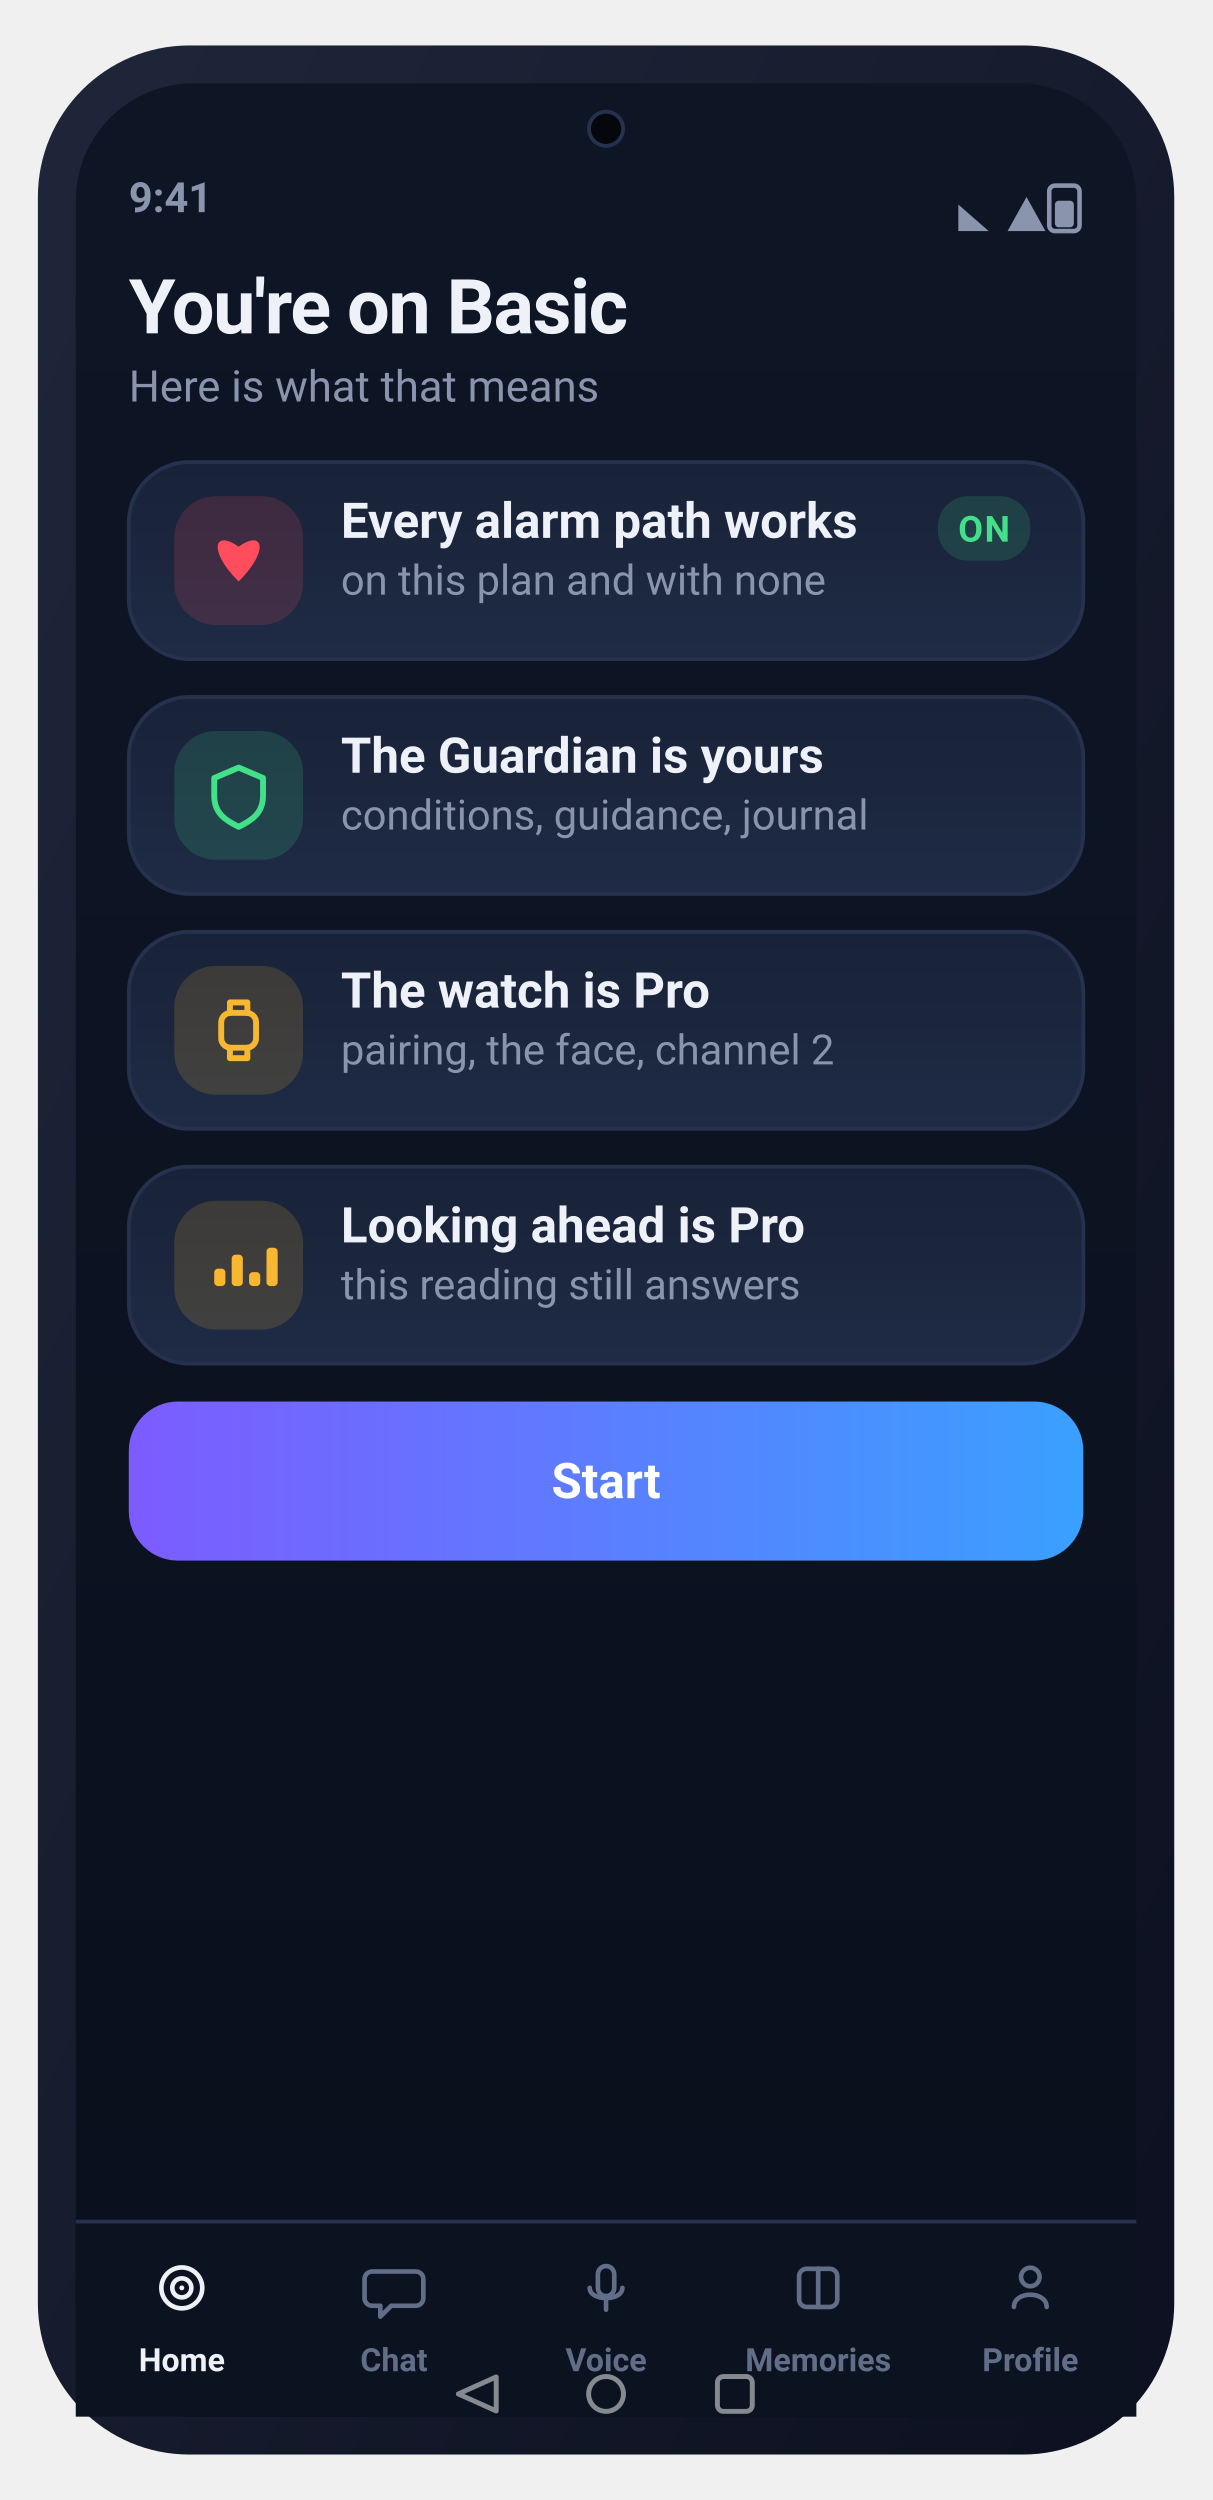
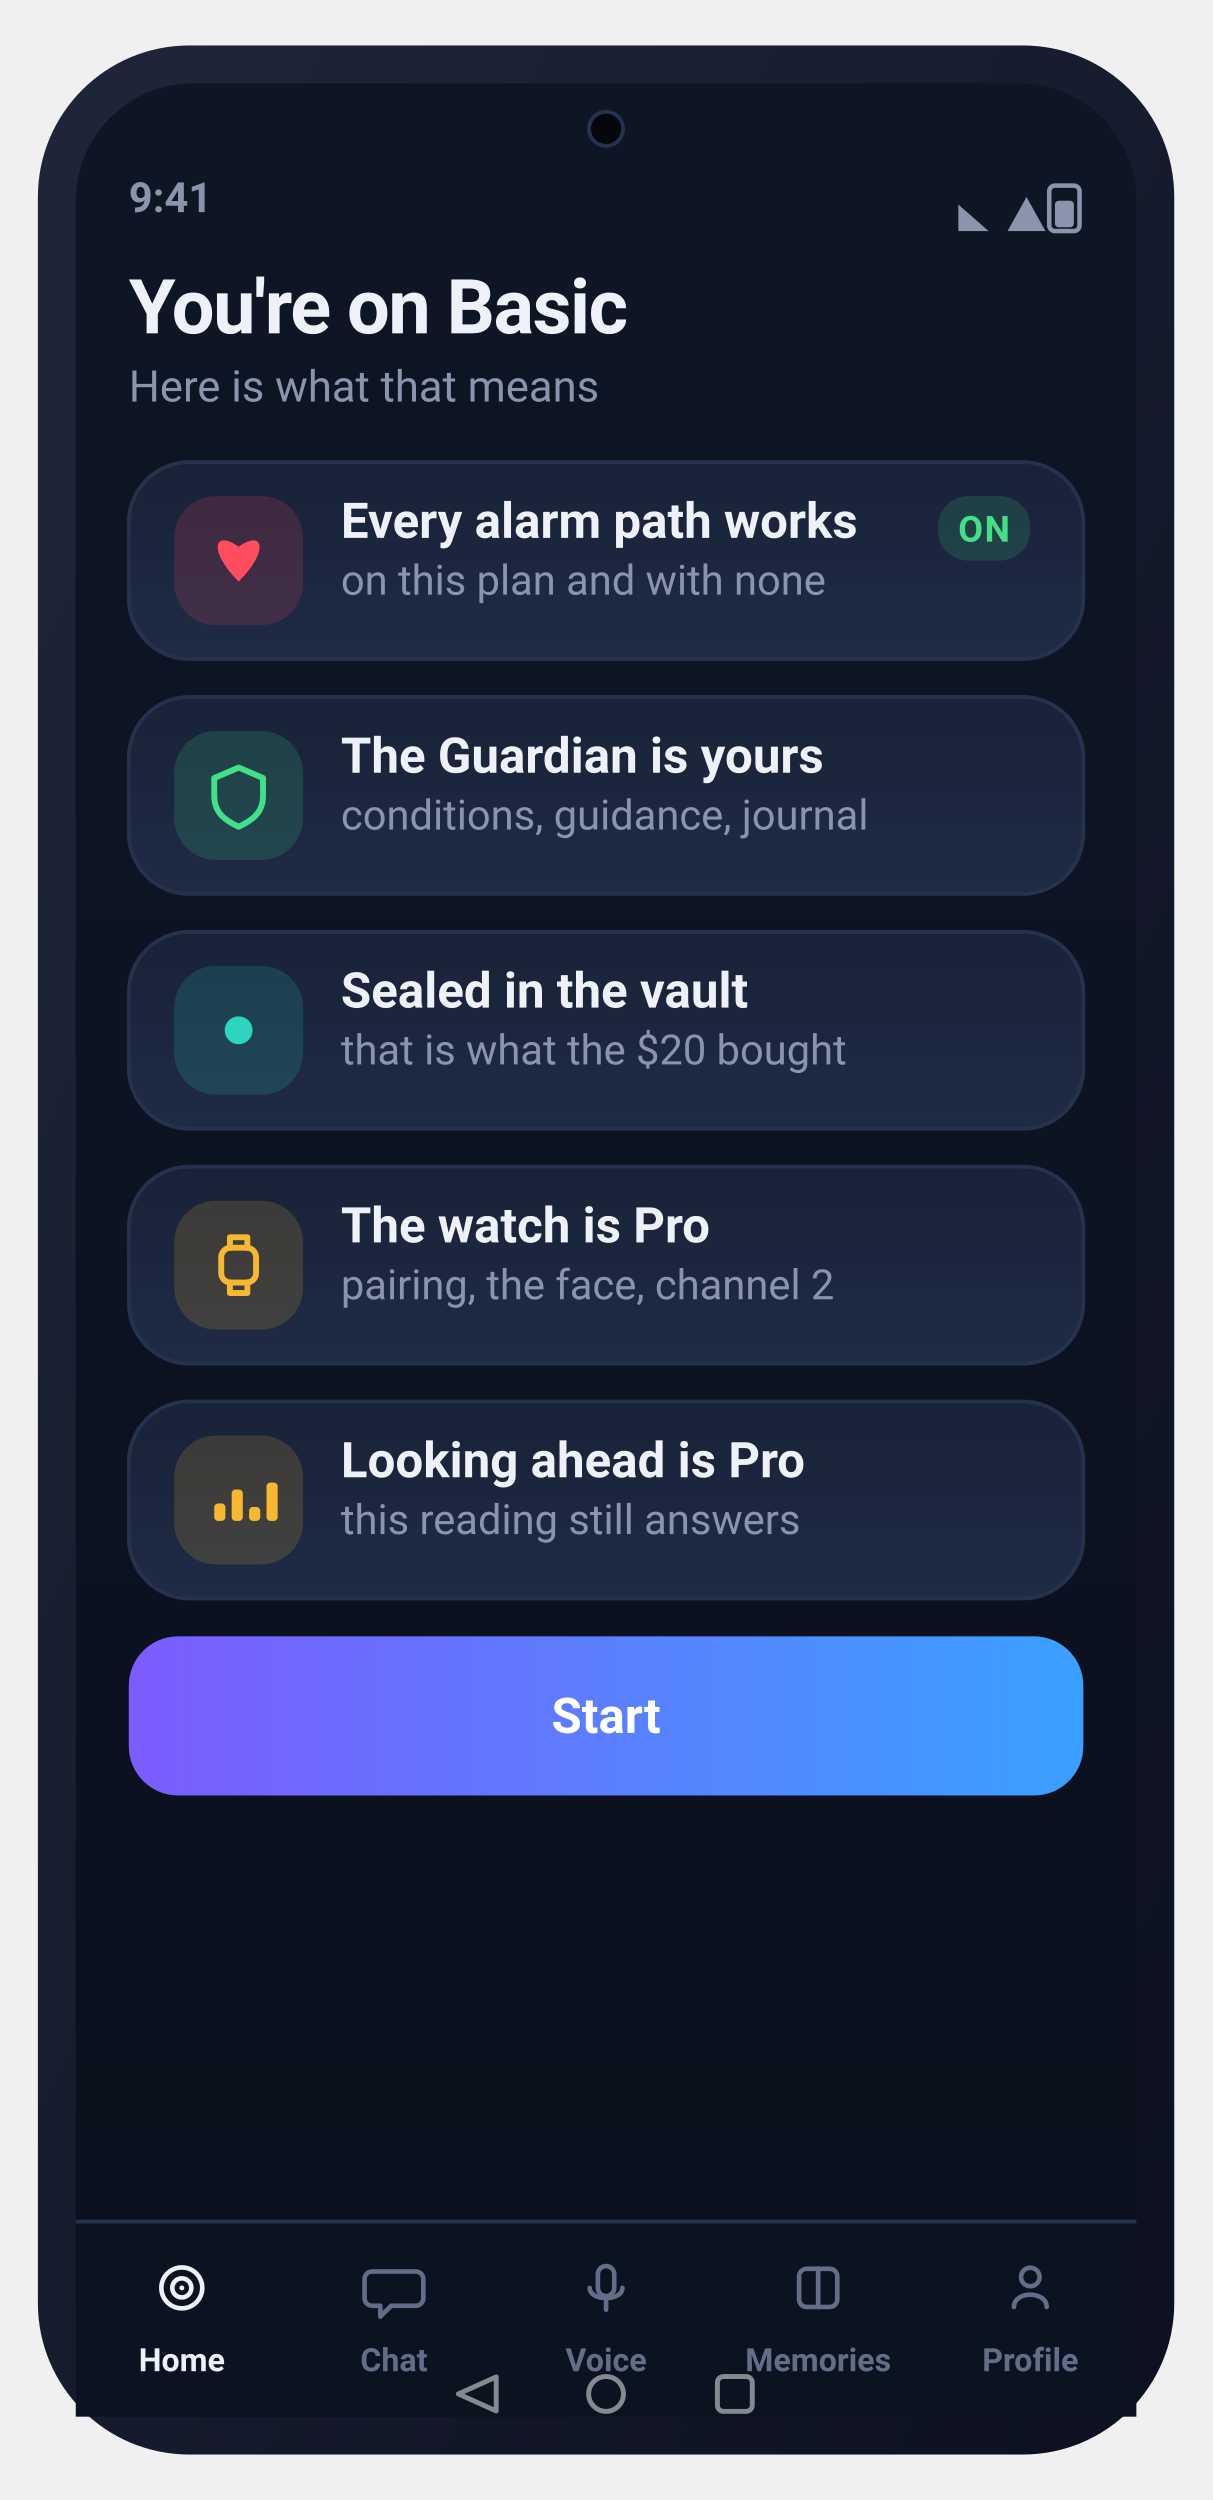
<svg xmlns="http://www.w3.org/2000/svg" width="320" height="660" viewBox="0 0 320 660" role="img" aria-label="You're on Basic screen">
  <defs>
    <linearGradient id="gScr" x1="0" y1="0" x2="0" y2="1">
      <stop offset="0" stop-color="#0e1626" />
      <stop offset="1" stop-color="#0a0f1c" />
    </linearGradient>
    <linearGradient id="gFrame" x1="0" y1="0" x2="1" y2="1">
      <stop offset="0" stop-color="#20263a" />
      <stop offset="1" stop-color="#0c1020" />
    </linearGradient>
    <linearGradient id="gCard" x1="0" y1="0" x2="0" y2="1">
      <stop offset="0" stop-color="#182238" />
      <stop offset="1" stop-color="#1f2b45" />
    </linearGradient>
    <linearGradient id="gBrand" x1="0" y1="0" x2="1" y2="0">
      <stop offset="0" stop-color="#7c5cff" />
      <stop offset="1" stop-color="#3aa0ff" />
    </linearGradient>
    <linearGradient id="gEmer" x1="0" y1="0" x2="0" y2="1">
      <stop offset="0" stop-color="#ff5b52" />
      <stop offset="1" stop-color="#ff3b30" />
    </linearGradient>
    <linearGradient id="mV" x1="0" y1="0" x2="1" y2="0">
      <stop offset="0" stop-color="#7c5cff" />
      <stop offset="1" stop-color="#3aa0ff" />
    </linearGradient>
    <linearGradient id="mO" x1="0" y1="0" x2="1" y2="0">
      <stop offset="0" stop-color="#f7b731" />
      <stop offset="1" stop-color="#ff7a45" />
    </linearGradient>
    <linearGradient id="mG" x1="0" y1="0" x2="1" y2="0">
      <stop offset="0" stop-color="#2fd27a" />
      <stop offset="1" stop-color="#43e08a" />
    </linearGradient>
    <radialGradient id="orb" cx="34%" cy="30%" r="75%">
      <stop offset="0" stop-color="#c3b0ff" />
      <stop offset="42%" stop-color="#7c5cff" />
      <stop offset="80%" stop-color="#2f6cf0" />
      <stop offset="100%" stop-color="#14204a" />
    </radialGradient>
  </defs>
  <rect x="10.0" y="12.0" width="300.0" height="636.0" rx="40" fill="url(#gFrame)" />
  <rect x="20.0" y="22.0" width="280.0" height="616.0" rx="31" fill="url(#gScr)" />
  <circle cx="160.0" cy="34" r="4.5" fill="#05070d" />
  <circle cx="160.0" cy="34" r="4.5" fill="none" stroke="#26314e" stroke-width="1" />
  <text x="34.0" y="56.0" font-family="-apple-system,BlinkMacSystemFont,'SF Pro Text','Segoe UI',Roboto,system-ui,sans-serif" font-size="11" font-weight="600" fill="#8a94ad" text-anchor="start">9:41</text>
  <rect x="277.0" y="49.0" width="8.0" height="12.0" rx="1.5" fill="none" stroke="#8a94ad" stroke-width="1.2" />
  <rect x="278.5" y="53.0" width="5.0" height="7.0" rx="1" fill="#8a94ad" />
  <path d="M266 61 L271 52 L276 61 Z" fill="#8a94ad" />
  <path d="M253 61 L253 54 L261 61 Z" fill="#8a94ad" />
  <text x="34.0" y="88.0" font-family="-apple-system,BlinkMacSystemFont,'SF Pro Text','Segoe UI',Roboto,system-ui,sans-serif" font-size="20" font-weight="700" fill="#eef1f7" text-anchor="start" letter-spacing="-0.4">You're on Basic</text>
  <text x="34.0" y="106.0" font-family="-apple-system,BlinkMacSystemFont,'SF Pro Text','Segoe UI',Roboto,system-ui,sans-serif" font-size="11.5" font-weight="400" fill="#8a94ad" text-anchor="start">Here is what that means</text>
  <rect x="34.0" y="122.0" width="252.0" height="52.0" rx="16" fill="url(#gCard)" stroke="#26314e" stroke-width="1" />
  <rect x="46.0" y="131.0" width="34.0" height="34.0" rx="11" fill="rgba(255,77,94,0.16)" />
  <path d="M63 153.52 C54.72 145.24,56.56 139.72,63 144.32 C69.44 139.72,71.28 145.24,63 153.52 Z" fill="#ff4d5e" />
  <text x="90.0" y="142.0" font-family="-apple-system,BlinkMacSystemFont,'SF Pro Text','Segoe UI',Roboto,system-ui,sans-serif" font-size="13" font-weight="600" fill="#eef1f7" text-anchor="start">Every alarm path works</text>
  <text x="90.0" y="157.0" font-family="-apple-system,BlinkMacSystemFont,'SF Pro Text','Segoe UI',Roboto,system-ui,sans-serif" font-size="11" font-weight="400" fill="#8a94ad" text-anchor="start">on this plan and with none</text>
  <rect x="247.6" y="131.0" width="24.4" height="17.0" rx="8" fill="rgba(67,224,138,0.15)" />
  <text x="259.8" y="143.0" font-family="-apple-system,BlinkMacSystemFont,'SF Pro Text','Segoe UI',Roboto,system-ui,sans-serif" font-size="9.5" font-weight="700" fill="#43e08a" text-anchor="middle" letter-spacing="0.4">ON</text>
  <rect x="34.0" y="184.0" width="252.0" height="52.0" rx="16" fill="url(#gCard)" stroke="#26314e" stroke-width="1" />
  <rect x="46.0" y="193.0" width="34.0" height="34.0" rx="11" fill="rgba(67,224,138,0.16)" />
  <path d="M63 202.64 l6.44 2.76 v4.6 c0 4.6 -2.76 6.44 -6.44 8.28 c-3.68 -1.84 -6.44 -3.68 -6.44 -8.28 v-4.6 Z" fill="none" stroke="#43e08a" stroke-width="1.56" stroke-linecap="round" stroke-linejoin="round" />
  <text x="90.0" y="204.0" font-family="-apple-system,BlinkMacSystemFont,'SF Pro Text','Segoe UI',Roboto,system-ui,sans-serif" font-size="13" font-weight="600" fill="#eef1f7" text-anchor="start">The Guardian is yours</text>
  <text x="90.0" y="219.0" font-family="-apple-system,BlinkMacSystemFont,'SF Pro Text','Segoe UI',Roboto,system-ui,sans-serif" font-size="11" font-weight="400" fill="#8a94ad" text-anchor="start">conditions, guidance, journal</text>
  <rect x="34.0" y="246.0" width="252.0" height="52.0" rx="16" fill="url(#gCard)" stroke="#26314e" stroke-width="1" />
-   <rect x="46.0" y="255.0" width="34.0" height="34.0" rx="11" fill="rgba(247,183,49,0.16)" />
-   <rect x="58.4" y="267.4" width="9.2" height="9.2" rx="2.5" fill="none" stroke="#f7b731" stroke-width="1.56" stroke-linecap="round" stroke-linejoin="round" />
-   <path d="M60.7 267.4 v-2.76 h4.6 v2.76 M60.7 276.6 v2.76 h4.6 v-2.76" fill="none" stroke="#f7b731" stroke-width="1.56" stroke-linecap="round" stroke-linejoin="round" />
-   <text x="90.0" y="266.0" font-family="-apple-system,BlinkMacSystemFont,'SF Pro Text','Segoe UI',Roboto,system-ui,sans-serif" font-size="13" font-weight="600" fill="#eef1f7" text-anchor="start">The watch is Pro</text>
-   <text x="90.0" y="281.0" font-family="-apple-system,BlinkMacSystemFont,'SF Pro Text','Segoe UI',Roboto,system-ui,sans-serif" font-size="11" font-weight="400" fill="#8a94ad" text-anchor="start">pairing, the face, channel 2</text>
+   <rect x="46.0" y="255.0" width="34.0" height="34.0" rx="11" fill="rgba(45,212,191,0.16)" />
+   <circle cx="63" cy="272.0" r="3.68" fill="#2dd4bf" />
+   <text x="90.0" y="266.0" font-family="-apple-system,BlinkMacSystemFont,'SF Pro Text','Segoe UI',Roboto,system-ui,sans-serif" font-size="13" font-weight="600" fill="#eef1f7" text-anchor="start">Sealed in the vault</text>
+   <text x="90.0" y="281.0" font-family="-apple-system,BlinkMacSystemFont,'SF Pro Text','Segoe UI',Roboto,system-ui,sans-serif" font-size="11" font-weight="400" fill="#8a94ad" text-anchor="start">that is what the $20 bought</text>
  <rect x="34.0" y="308.0" width="252.0" height="52.0" rx="16" fill="url(#gCard)" stroke="#26314e" stroke-width="1" />
  <rect x="46.0" y="317.0" width="34.0" height="34.0" rx="11" fill="rgba(247,183,49,0.16)" />
-   <rect x="56.56" y="334.92" width="2.944" height="4.6" rx="1" fill="#f7b731" />
-   <rect x="61.16" y="331.24" width="2.944" height="8.28" rx="1" fill="#f7b731" />
-   <rect x="65.76" y="335.84" width="2.944" height="3.68" rx="1" fill="#f7b731" />
-   <rect x="70.36" y="329.4" width="2.944" height="10.12" rx="1" fill="#f7b731" />
-   <text x="90.0" y="328.0" font-family="-apple-system,BlinkMacSystemFont,'SF Pro Text','Segoe UI',Roboto,system-ui,sans-serif" font-size="13" font-weight="600" fill="#eef1f7" text-anchor="start">Looking ahead is Pro</text>
-   <text x="90.0" y="343.0" font-family="-apple-system,BlinkMacSystemFont,'SF Pro Text','Segoe UI',Roboto,system-ui,sans-serif" font-size="11" font-weight="400" fill="#8a94ad" text-anchor="start">this reading still answers</text>
-   <rect x="34.0" y="370.0" width="252.0" height="42.0" rx="13" fill="url(#gBrand)" />
-   <text x="160.0" y="395.5" font-family="-apple-system,BlinkMacSystemFont,'SF Pro Text','Segoe UI',Roboto,system-ui,sans-serif" font-size="13" font-weight="700" fill="#fff" text-anchor="middle">Start</text>
+   <rect x="58.4" y="329.4" width="9.2" height="9.2" rx="2.5" fill="none" stroke="#f7b731" stroke-width="1.56" stroke-linecap="round" stroke-linejoin="round" />
+   <path d="M60.7 329.4 v-2.76 h4.6 v2.76 M60.7 338.6 v2.76 h4.6 v-2.76" fill="none" stroke="#f7b731" stroke-width="1.56" stroke-linecap="round" stroke-linejoin="round" />
+   <text x="90.0" y="328.0" font-family="-apple-system,BlinkMacSystemFont,'SF Pro Text','Segoe UI',Roboto,system-ui,sans-serif" font-size="13" font-weight="600" fill="#eef1f7" text-anchor="start">The watch is Pro</text>
+   <text x="90.0" y="343.0" font-family="-apple-system,BlinkMacSystemFont,'SF Pro Text','Segoe UI',Roboto,system-ui,sans-serif" font-size="11" font-weight="400" fill="#8a94ad" text-anchor="start">pairing, the face, channel 2</text>
+   <rect x="34.0" y="370.0" width="252.0" height="52.0" rx="16" fill="url(#gCard)" stroke="#26314e" stroke-width="1" />
+   <rect x="46.0" y="379.0" width="34.0" height="34.0" rx="11" fill="rgba(247,183,49,0.16)" />
+   <rect x="56.56" y="396.92" width="2.944" height="4.6" rx="1" fill="#f7b731" />
+   <rect x="61.16" y="393.24" width="2.944" height="8.28" rx="1" fill="#f7b731" />
+   <rect x="65.76" y="397.84" width="2.944" height="3.68" rx="1" fill="#f7b731" />
+   <rect x="70.36" y="391.4" width="2.944" height="10.12" rx="1" fill="#f7b731" />
+   <text x="90.0" y="390.0" font-family="-apple-system,BlinkMacSystemFont,'SF Pro Text','Segoe UI',Roboto,system-ui,sans-serif" font-size="13" font-weight="600" fill="#eef1f7" text-anchor="start">Looking ahead is Pro</text>
+   <text x="90.0" y="405.0" font-family="-apple-system,BlinkMacSystemFont,'SF Pro Text','Segoe UI',Roboto,system-ui,sans-serif" font-size="11" font-weight="400" fill="#8a94ad" text-anchor="start">this reading still answers</text>
+   <rect x="34.0" y="432.0" width="252.0" height="42.0" rx="13" fill="url(#gBrand)" />
+   <text x="160.0" y="457.5" font-family="-apple-system,BlinkMacSystemFont,'SF Pro Text','Segoe UI',Roboto,system-ui,sans-serif" font-size="13" font-weight="700" fill="#fff" text-anchor="middle">Start</text>
  <rect x="20.0" y="586.0" width="280.0" height="52.0" rx="0" fill="#0b1220" />
  <rect x="20" y="586" width="280" height="1" fill="#26314e" />
  <circle cx="48.0" cy="604" r="5.4" fill="none" stroke="#eef1f7" stroke-width="1.22" stroke-linecap="round" stroke-linejoin="round" />
  <circle cx="48.0" cy="604" r="2.52" fill="none" stroke="#eef1f7" stroke-width="1.22" stroke-linecap="round" stroke-linejoin="round" />
  <circle cx="48.0" cy="604" r="0.648" fill="#eef1f7" />
  <text x="48.0" y="626.0" font-family="-apple-system,BlinkMacSystemFont,'SF Pro Text','Segoe UI',Roboto,system-ui,sans-serif" font-size="8.5" font-weight="600" fill="#eef1f7" text-anchor="middle">Home</text>
  <path d="M98.24 599.68 h11.52 a2 2 0 0 1 2 2 v5.04 a2 2 0 0 1 -2 2 h-6.48 l-2.88 2.88 v-2.88 h-2.16 a2 2 0 0 1 -2 -2 v-5.04 a2 2 0 0 1 2 -2 Z" fill="none" stroke="#626d88" stroke-width="1.22" stroke-linecap="round" stroke-linejoin="round" />
  <text x="104.0" y="626.0" font-family="-apple-system,BlinkMacSystemFont,'SF Pro Text','Segoe UI',Roboto,system-ui,sans-serif" font-size="8.5" font-weight="600" fill="#626d88" text-anchor="middle">Chat</text>
  <rect x="157.84" y="598.24" width="4.32" height="7.92" rx="2.16" fill="none" stroke="#626d88" stroke-width="1.22" stroke-linecap="round" stroke-linejoin="round" />
  <path d="M155.68 604 c0 3.6 8.64 3.6 8.64 0 M160.0 607.6 v2.16" fill="none" stroke="#626d88" stroke-width="1.22" stroke-linecap="round" stroke-linejoin="round" />
  <text x="160.0" y="626.0" font-family="-apple-system,BlinkMacSystemFont,'SF Pro Text','Segoe UI',Roboto,system-ui,sans-serif" font-size="8.5" font-weight="600" fill="#626d88" text-anchor="middle">Voice</text>
  <rect x="210.96" y="598.96" width="10.08" height="10.08" rx="2" fill="none" stroke="#626d88" stroke-width="1.22" stroke-linecap="round" stroke-linejoin="round" />
  <path d="M216.0 598.96 v10.08" fill="none" stroke="#626d88" stroke-width="1.22" stroke-linecap="round" stroke-linejoin="round" />
  <text x="216.0" y="626.0" font-family="-apple-system,BlinkMacSystemFont,'SF Pro Text','Segoe UI',Roboto,system-ui,sans-serif" font-size="8.5" font-weight="600" fill="#626d88" text-anchor="middle">Memories</text>
  <circle cx="272.0" cy="601.12" r="2.448" fill="none" stroke="#626d88" stroke-width="1.22" stroke-linecap="round" stroke-linejoin="round" />
  <path d="M267.68 609.04 c0 -4.32 8.64 -4.32 8.64 0" fill="none" stroke="#626d88" stroke-width="1.22" stroke-linecap="round" stroke-linejoin="round" />
  <text x="272.0" y="626.0" font-family="-apple-system,BlinkMacSystemFont,'SF Pro Text','Segoe UI',Roboto,system-ui,sans-serif" font-size="8.5" font-weight="600" fill="#626d88" text-anchor="middle">Profile</text>
  <path d="M131.0 627.5 L121.0 632 L131.0 636.5 Z" fill="none" stroke="rgba(255,255,255,0.5)" stroke-width="1.3" stroke-linejoin="round" />
  <circle cx="160.0" cy="632" r="4.6" fill="none" stroke="rgba(255,255,255,0.5)" stroke-width="1.3" />
  <rect x="189.4" y="627.4" width="9.2" height="9.2" rx="1.6" fill="none" stroke="rgba(255,255,255,0.5)" stroke-width="1.3" />
</svg>
